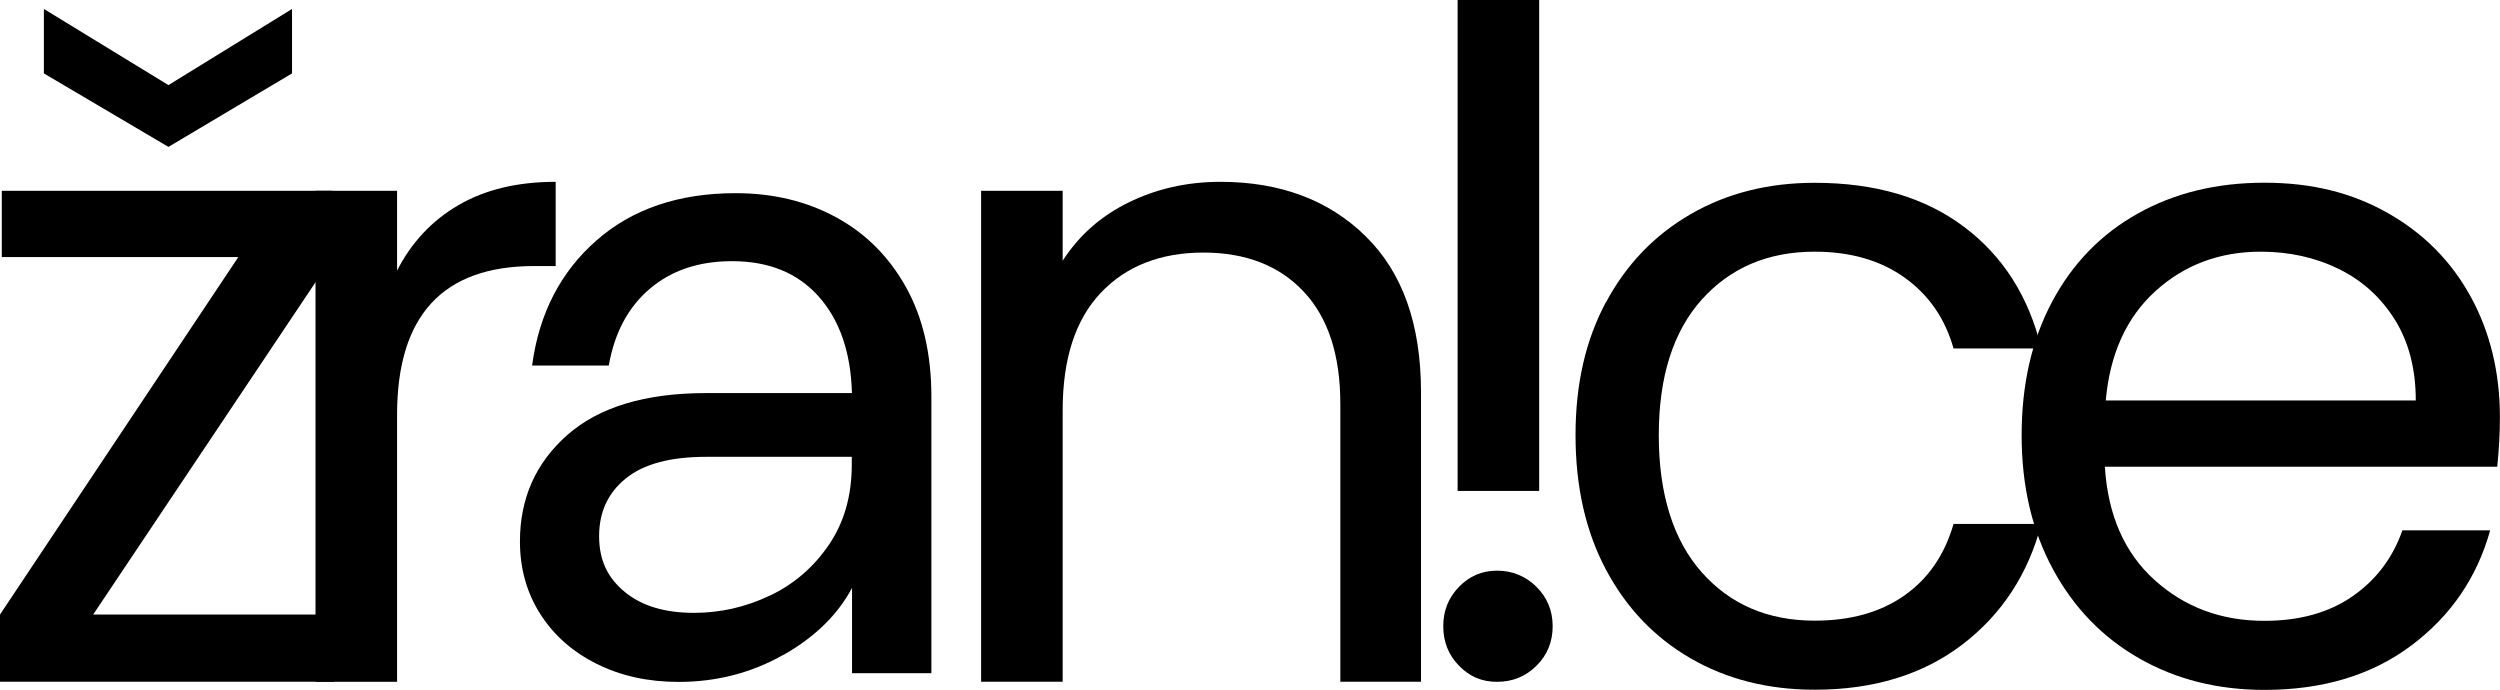
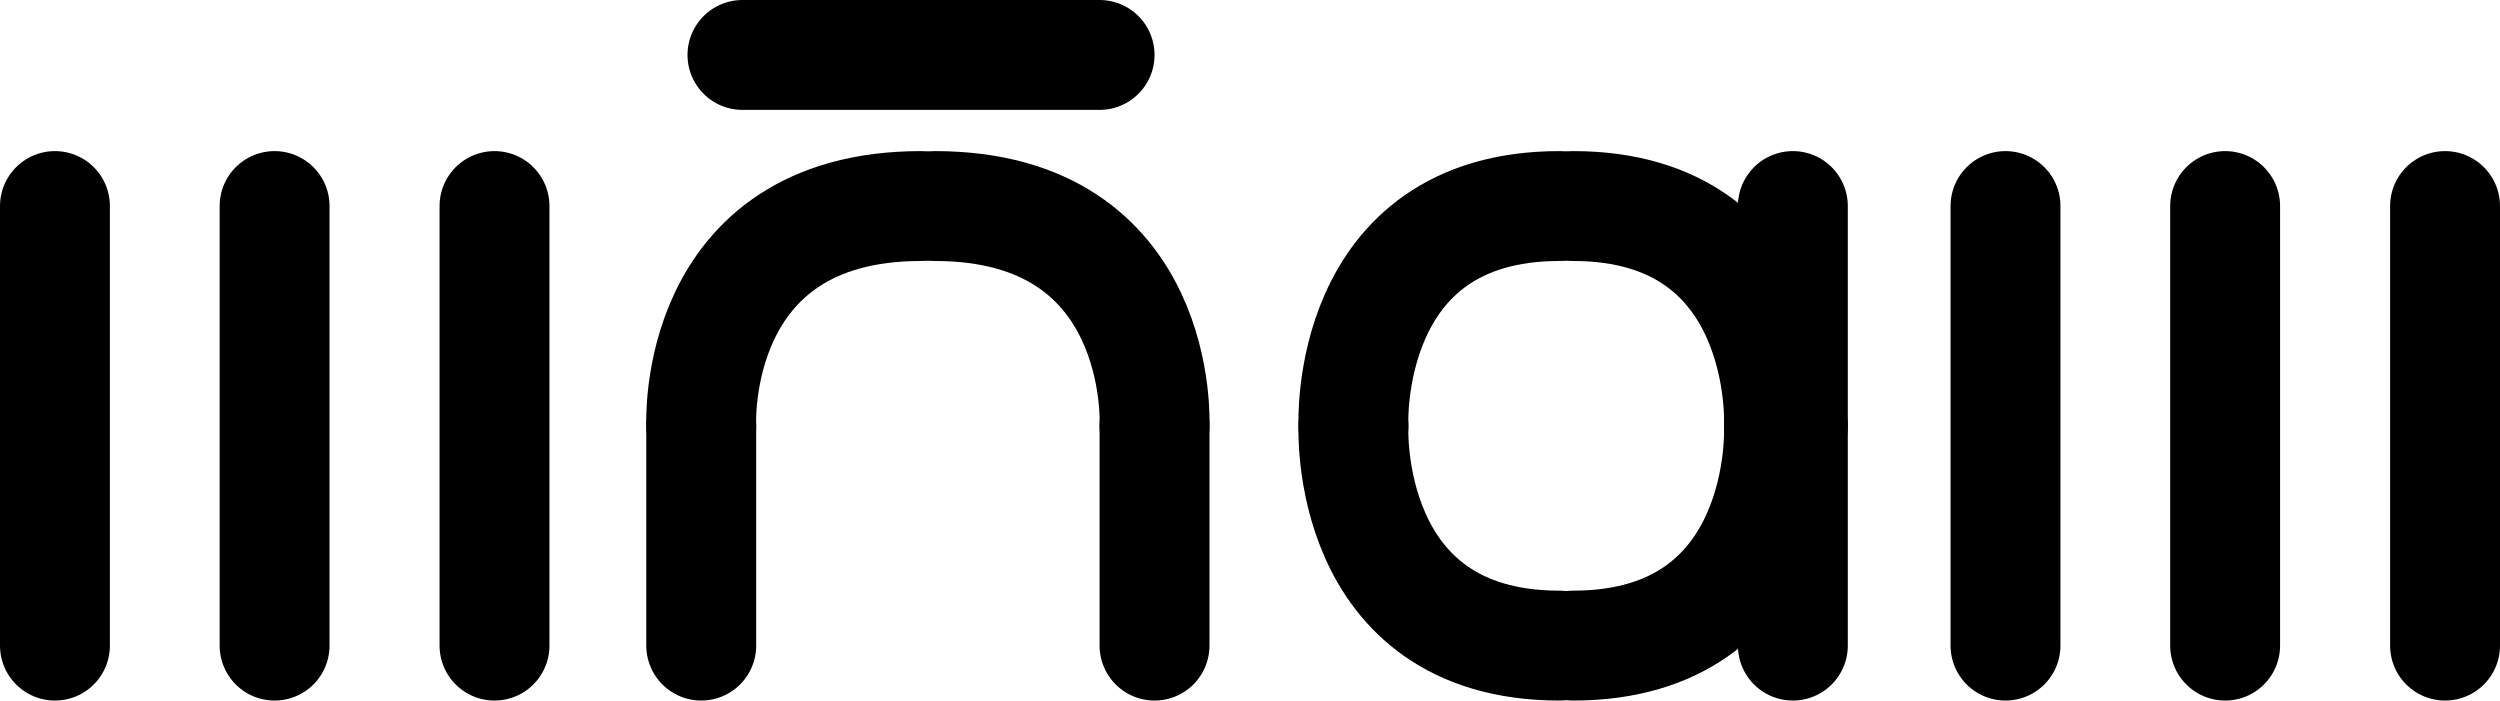
- <svg xmlns="http://www.w3.org/2000/svg" class="diagram" viewBox="0 0 282 77.82">
-   <path class="cls-1" d="M10.51,69.32h27.18v7.58H0v-7.58L26.88,29H.2v-7.48h37.29v7.48l-26.98,40.32ZM32.94,8.28l-13.94,8.29L4.95,8.28V1.01l14.05,8.59L32.94,1.01v7.27Z" />
-   <path class="cls-1" d="M51.71,23.14c3-1.75,6.65-2.63,10.97-2.63v9.5h-2.43c-10.31,0-15.46,5.59-15.46,16.78v30.12h-9.2V21.52h9.2v9c1.62-3.17,3.92-5.63,6.92-7.38Z" />
-   <path class="cls-1" d="M88.3,73.9c-3.57,2.01-7.49,3.02-11.76,3.02-3.44,0-6.52-.68-9.24-2.04s-4.85-3.24-6.37-5.64-2.28-5.12-2.28-8.17c0-4.86,1.78-8.86,5.35-12.01,3.57-3.14,8.78-4.72,15.66-4.72h16.44c-.13-4.6-1.38-8.23-3.75-10.89-2.37-2.66-5.62-3.99-9.77-3.99-3.76,0-6.85,1.04-9.29,3.12-2.43,2.07-3.97,4.95-4.62,8.65h-8.65c.78-5.83,3.19-10.53,7.25-14.1,4.05-3.56,9.29-5.34,15.71-5.34,4.21,0,7.99.9,11.33,2.72,3.34,1.81,5.96,4.44,7.88,7.87,1.91,3.43,2.87,7.55,2.87,12.35v31.21h-8.95v-9.63c-1.62,3.05-4.22,5.58-7.78,7.59ZM86.84,67.19c2.72-1.3,4.94-3.21,6.66-5.74,1.72-2.52,2.58-5.54,2.58-9.05v-.87h-16.44c-4.02,0-7.04.81-9.04,2.43-2.01,1.62-3.02,3.79-3.02,6.51s.95,4.69,2.87,6.28c1.91,1.59,4.52,2.38,7.83,2.38,2.98,0,5.84-.65,8.56-1.95Z" />
-   <path class="cls-1" d="M154.02,26.63c4.18,4.07,6.27,9.95,6.27,17.63v32.64h-9.1v-31.33c0-5.53-1.38-9.75-4.14-12.68-2.76-2.94-6.54-4.4-11.32-4.4s-8.71,1.51-11.57,4.55c-2.86,3.03-4.29,7.44-4.29,13.24v30.62h-9.2V21.52h9.2v7.89c1.82-2.83,4.29-5.03,7.43-6.57s6.58-2.33,10.36-2.33c6.74,0,12.19,2.04,16.37,6.12Z" />
-   <path class="cls-1" d="M173.32,66.2c1.21,1.21,1.82,2.69,1.82,4.44s-.6,3.24-1.82,4.45-2.69,1.82-4.45,1.82-3.12-.61-4.3-1.82c-1.18-1.21-1.77-2.7-1.77-4.45s.59-3.23,1.77-4.44c1.18-1.22,2.61-1.83,4.3-1.83s3.23.61,4.45,1.83ZM164.42,55.38V0h9.2v55.38h-9.2Z" />
-   <path class="cls-1" d="M181.15,34.11c2.29-4.28,5.47-7.59,9.55-9.95,4.08-2.36,8.74-3.54,14-3.54,6.8,0,12.41,1.64,16.82,4.95,4.41,3.3,7.33,7.88,8.74,13.74h-9.9c-.95-3.37-2.78-6.03-5.51-7.99-2.73-1.95-6.11-2.93-10.15-2.93-5.26,0-9.5,1.8-12.74,5.4-3.23,3.61-4.85,8.71-4.85,15.31s1.62,11.82,4.85,15.46c3.23,3.64,7.48,5.45,12.74,5.45,4.04,0,7.41-.94,10.1-2.83,2.69-1.88,4.55-4.58,5.56-8.08h9.9c-1.48,5.66-4.45,10.19-8.89,13.59-4.45,3.4-10,5.11-16.67,5.11-5.26,0-9.92-1.18-14-3.54-4.08-2.36-7.26-5.7-9.55-10.01s-3.43-9.37-3.43-15.16,1.14-10.73,3.43-15.01Z" />
-   <path class="cls-1" d="M281.7,52.65h-44.27c.34,5.45,2.21,9.72,5.61,12.78,3.4,3.07,7.53,4.6,12.38,4.6,3.97,0,7.29-.92,9.96-2.78,2.66-1.85,4.53-4.33,5.61-7.43h9.9c-1.48,5.33-4.45,9.66-8.89,12.99-4.45,3.34-9.97,5.01-16.57,5.01-5.26,0-9.96-1.18-14.1-3.54-4.15-2.36-7.4-5.72-9.75-10.06-2.36-4.35-3.54-9.38-3.54-15.11s1.14-10.75,3.43-15.06c2.29-4.31,5.51-7.63,9.65-9.95,4.15-2.33,8.91-3.49,14.3-3.49s9.9,1.14,13.94,3.43c4.04,2.29,7.16,5.44,9.35,9.45,2.19,4.01,3.28,8.55,3.28,13.59,0,1.75-.1,3.6-.3,5.56ZM270.18,36.13c-1.55-2.52-3.66-4.45-6.32-5.77-2.66-1.31-5.61-1.97-8.84-1.97-4.65,0-8.61,1.48-11.88,4.44-3.27,2.97-5.14,7.08-5.61,12.34h34.97c0-3.5-.77-6.52-2.32-9.05Z" />
+ <svg xmlns="http://www.w3.org/2000/svg" id="Layer_1" data-name="Layer 1" viewBox="0 0 182 51">
+   <defs>
+     <style>
+         .cls-1 {
+         fill: none;
+         stroke: #000;
+         stroke-linecap: round;
+         stroke-width: 8px;
+         }
+     </style>
+   </defs>
+   <g>
+     <path class="cls-1" d="M36,15v32" />
+     <path class="cls-1" d="M4,15v32" />
+     <path class="cls-1" d="M19.99,15v32" />
+   </g>
+   <g>
+     <path class="cls-1" d="M51.05,47v-16" />
+     <path class="cls-1" d="M54.05,4h26" />
+     <path class="cls-1" d="M67.05,15c-16.8,0-16,16-16,16" />
+     <path class="cls-1" d="M84.05,47v-16" />
+     <path class="cls-1" d="M68.05,15c16.8,0,16,16,16,16" />
+   </g>
+   <g>
+     <path class="cls-1" d="M113.53,15c-15.75,0-15,16-15,16" />
+     <path class="cls-1" d="M130.52,47v-16" />
+     <path class="cls-1" d="M114.52,15c15.74,0,14.99,16,14.99,16" />
+     <path class="cls-1" d="M113.53,47c-15.75,0-15-16-15-16" />
+     <path class="cls-1" d="M130.52,15v16" />
+     <path class="cls-1" d="M114.52,47c15.74,0,14.99-16,14.99-16" />
+   </g>
+   <g>
+     <path class="cls-1" d="M178,15v32" />
+     <path class="cls-1" d="M146,15v32" />
+     <path class="cls-1" d="M161.99,15v32" />
+   </g>
</svg>
